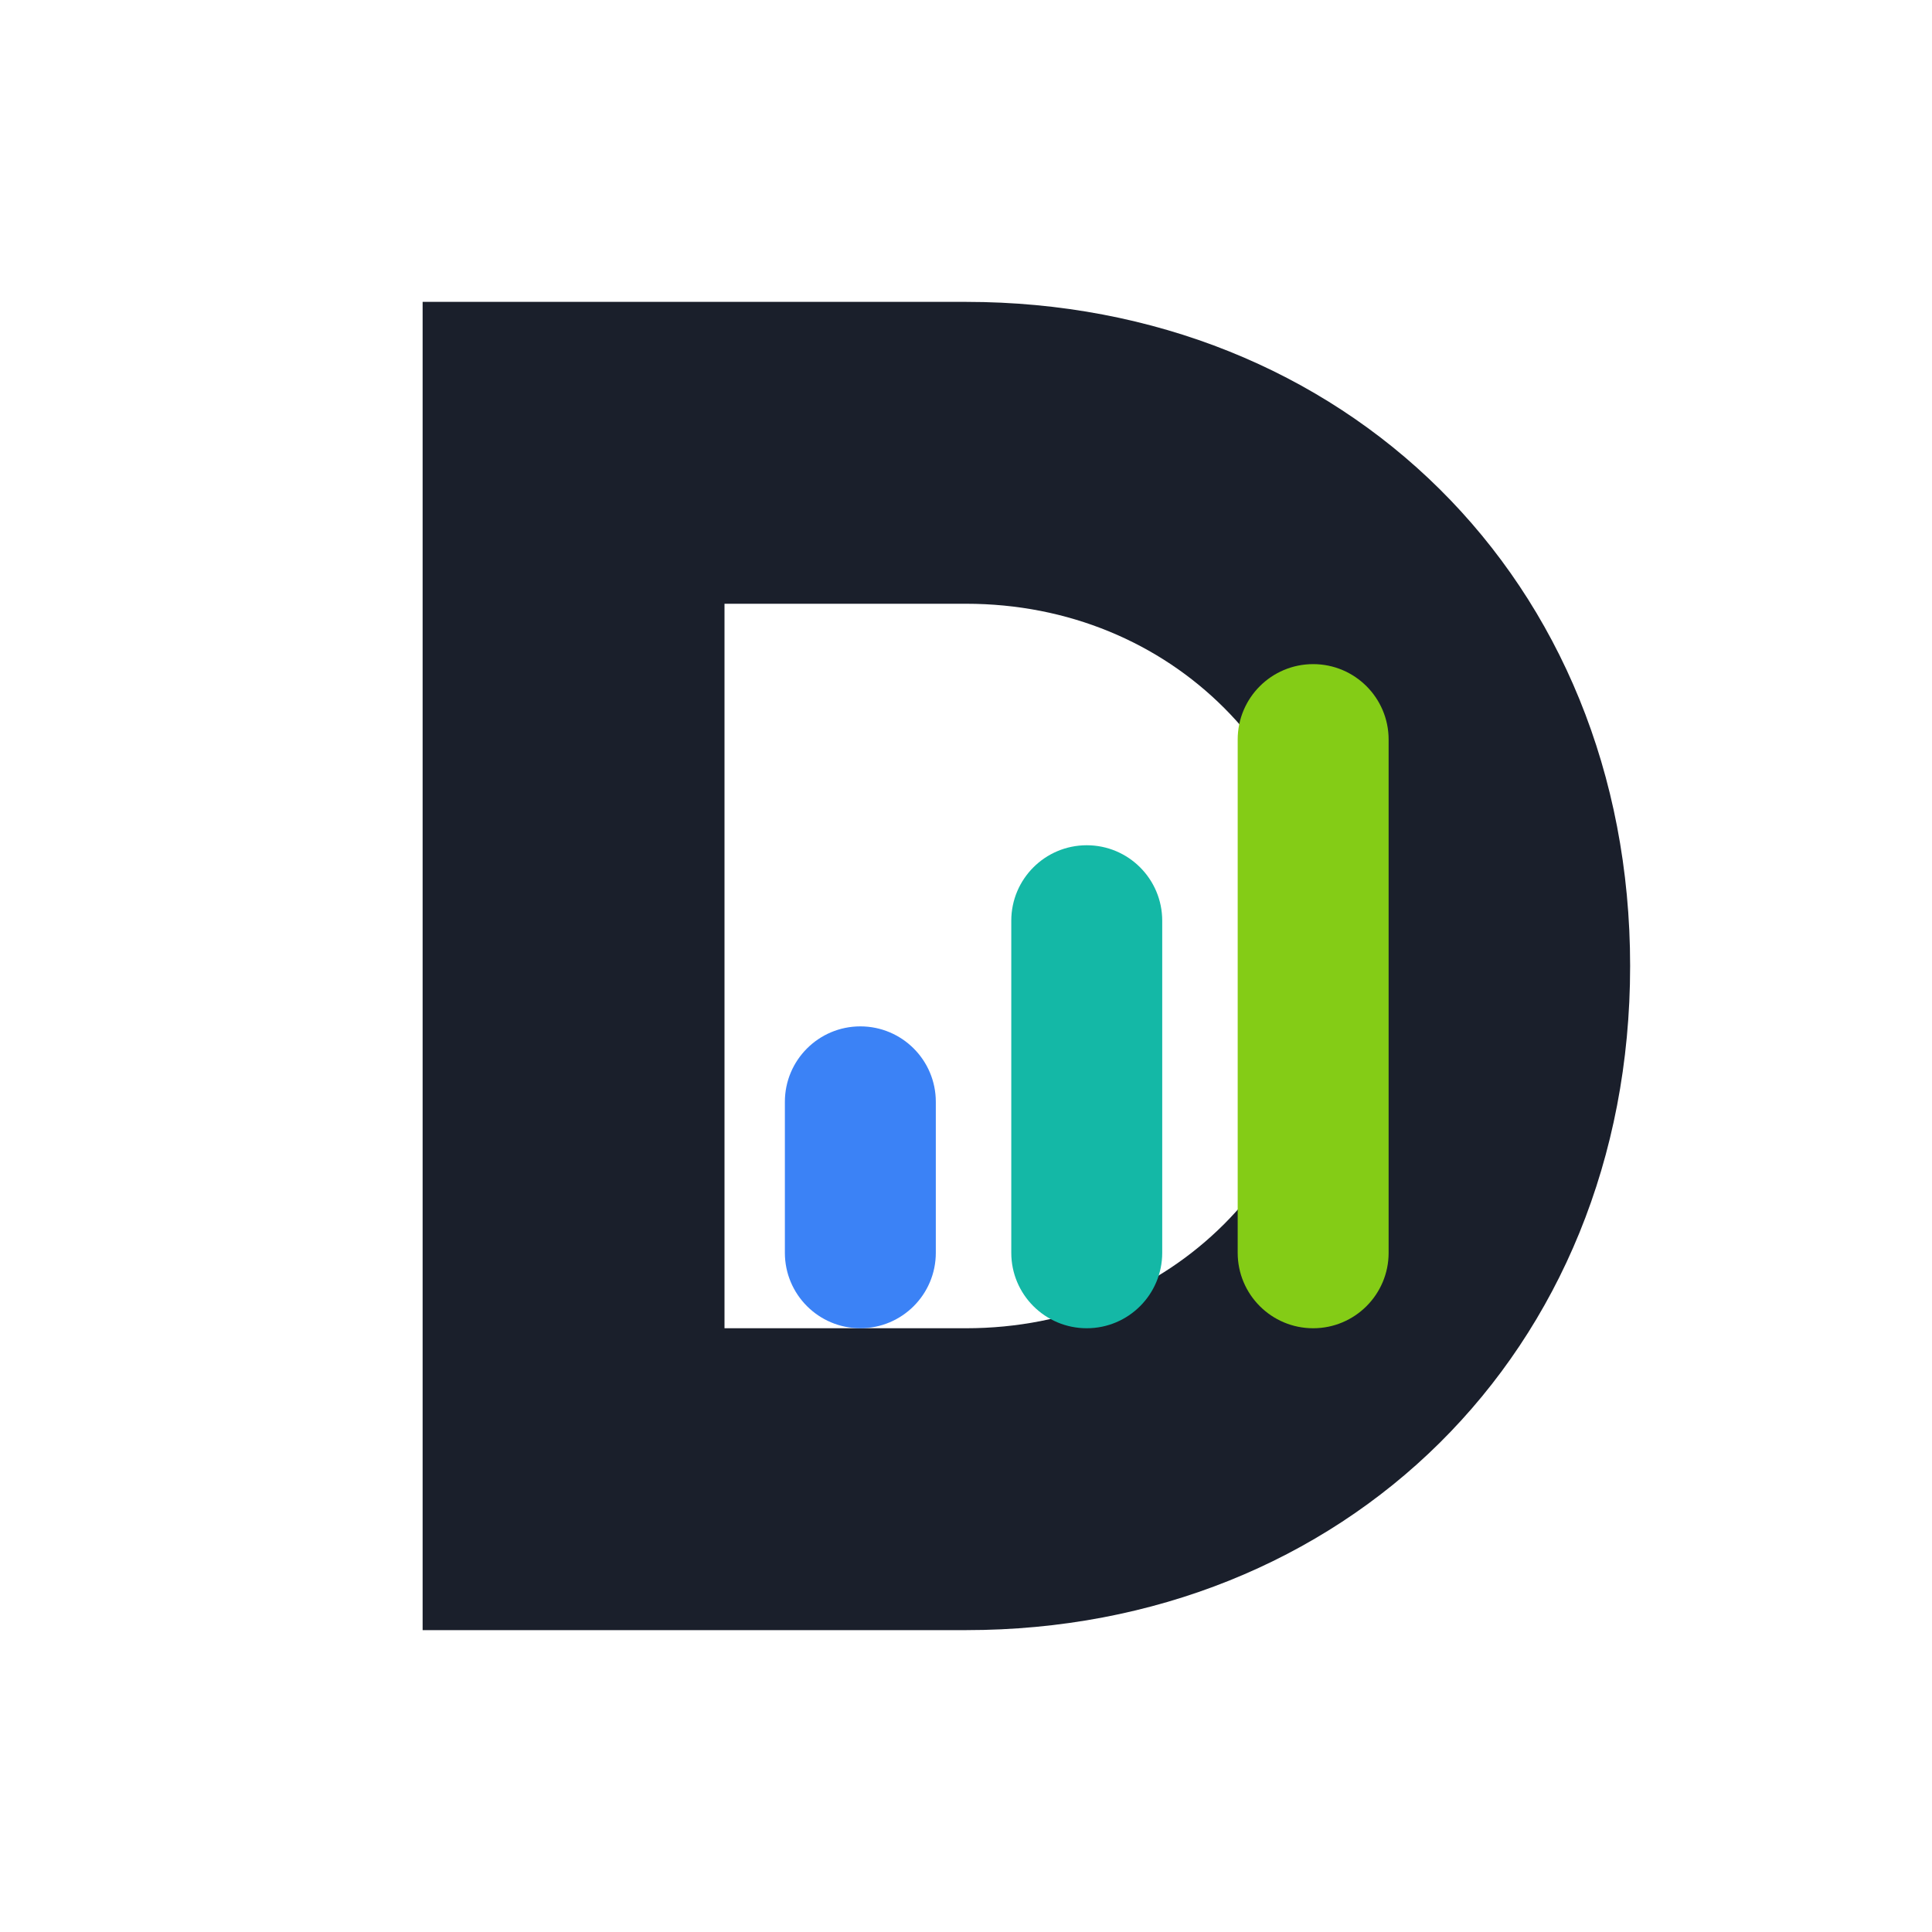
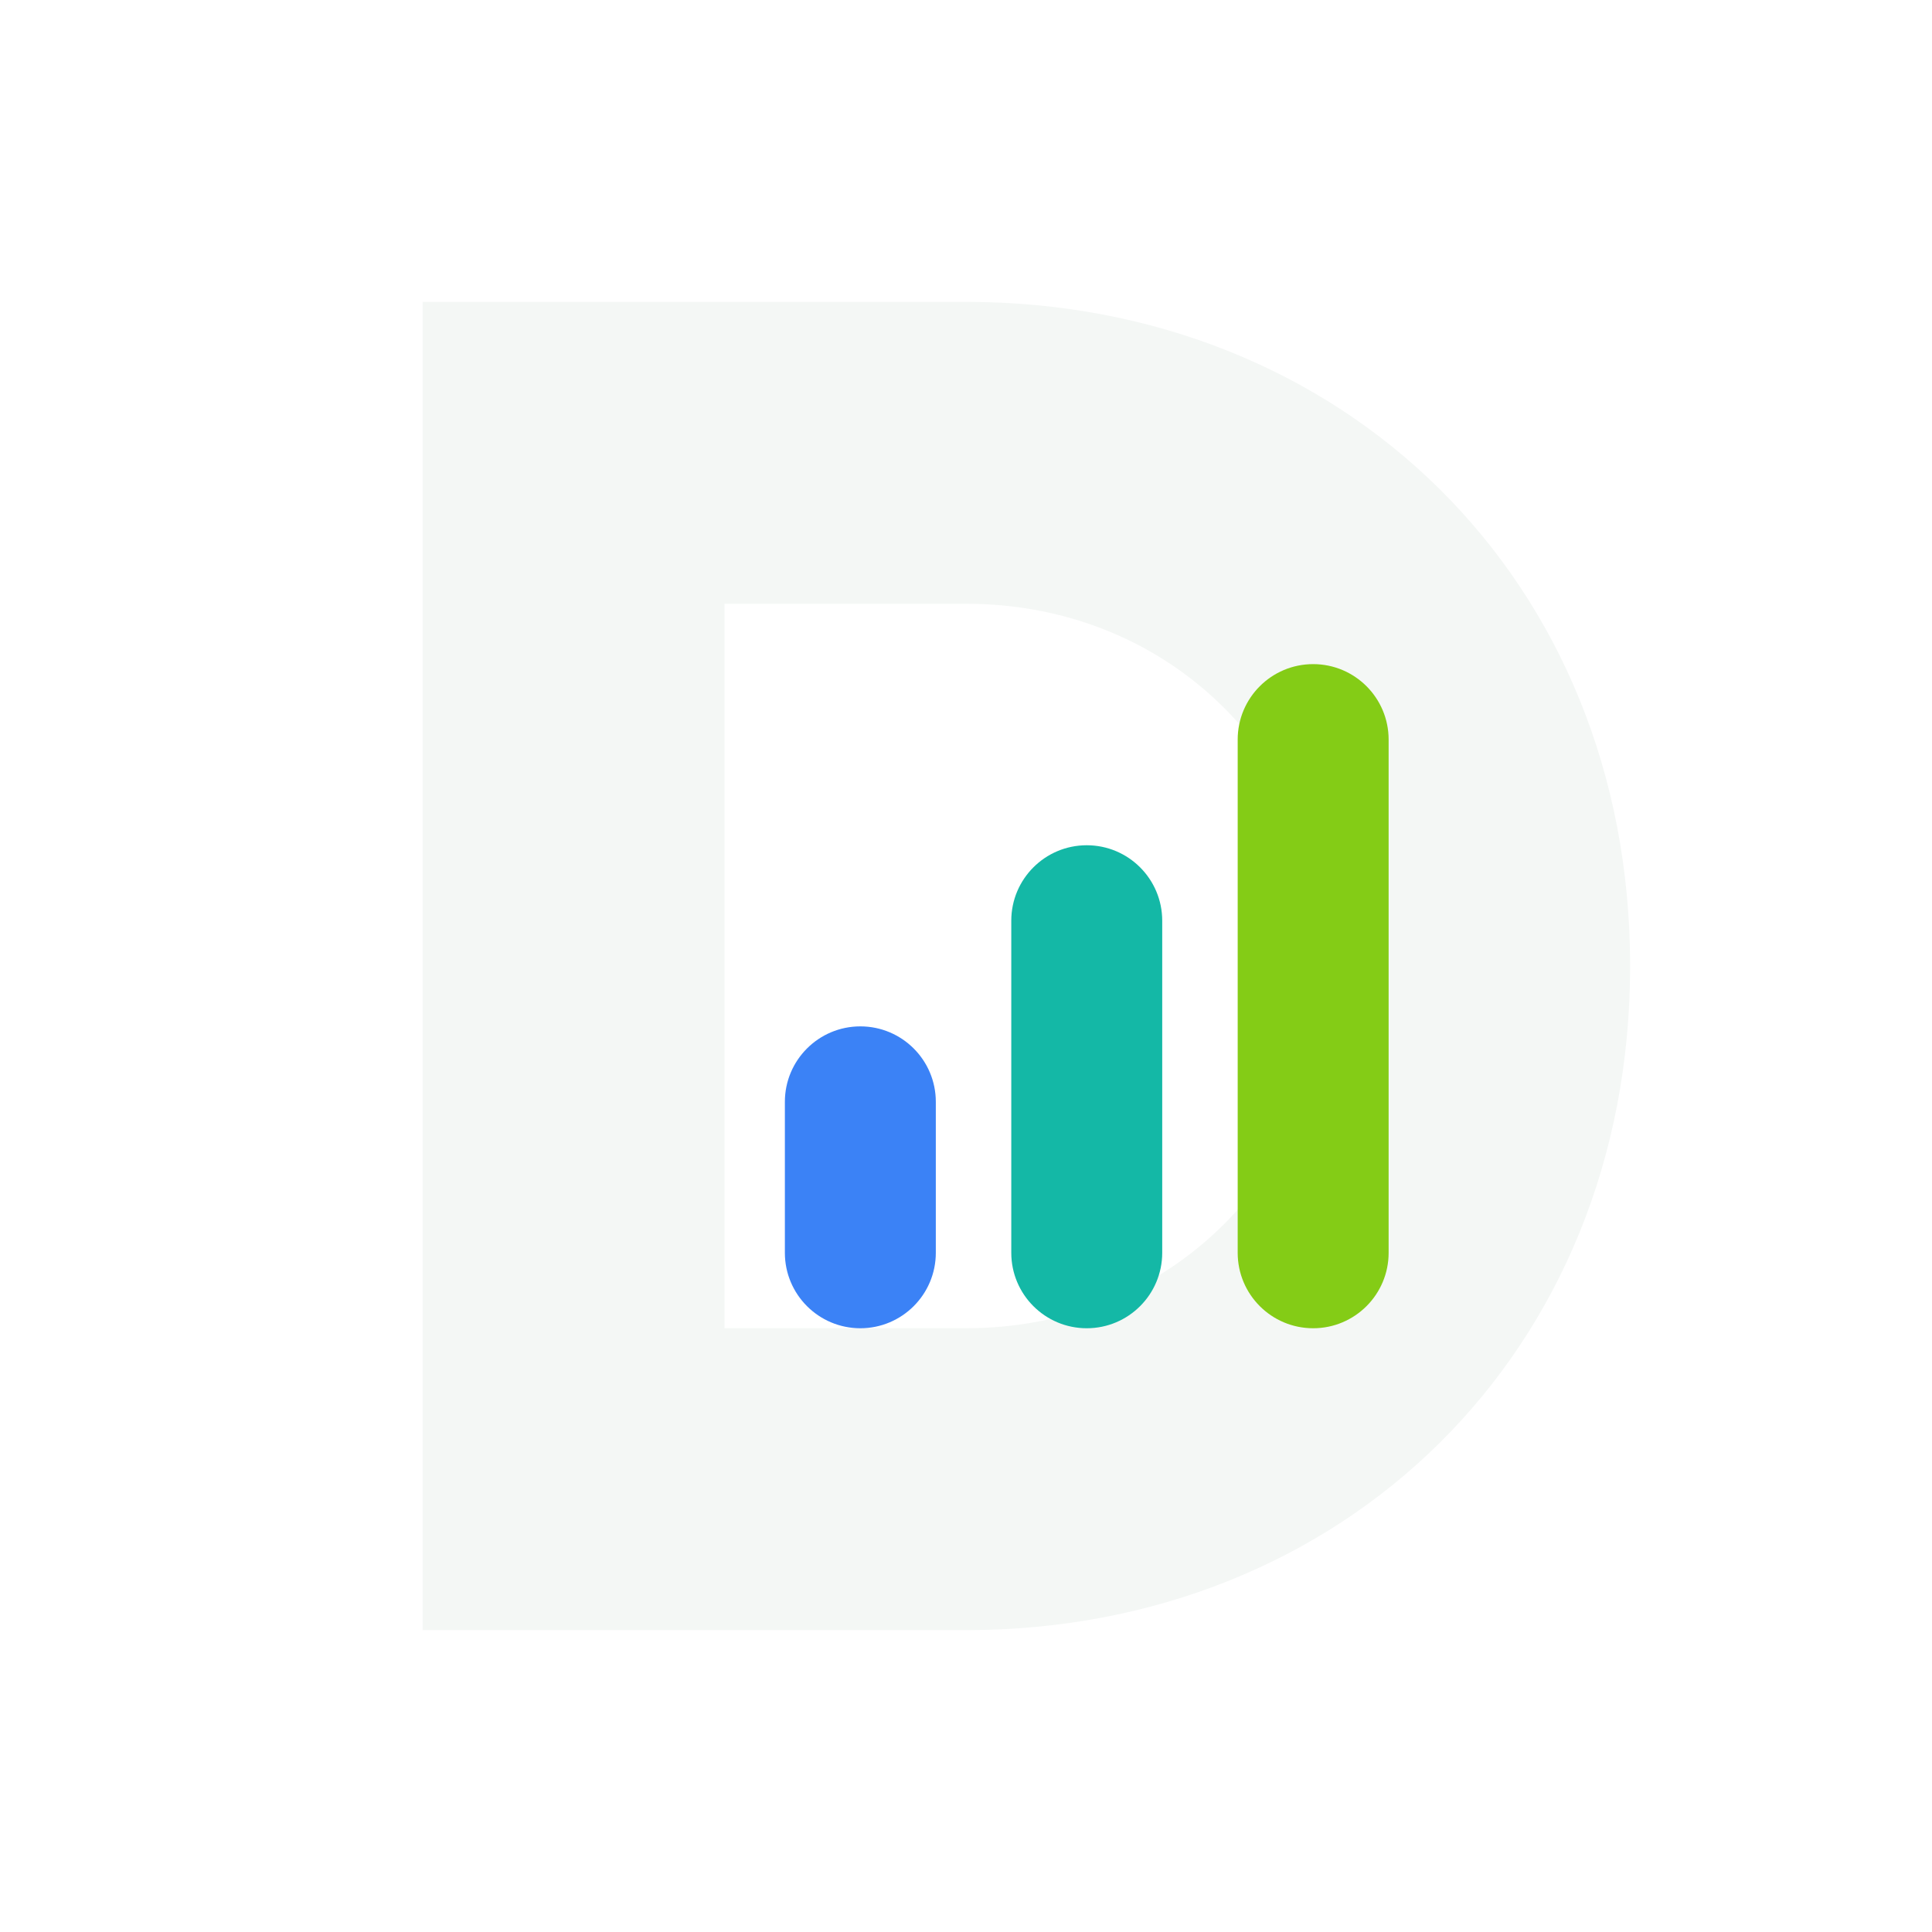
<svg xmlns="http://www.w3.org/2000/svg" viewBox="0 0 64 64" fill="none" aria-hidden="true">
-   <path class="logo-d" fill="#1A1F2B" fill-rule="evenodd" d="M14 10h18c12.5 0 22 9.2 22 22s-9.5 22-22 22H14V10zm10 10v24h8c6.8 0 12-5.2 12-12s-5.2-12-12-12h-8z" />
+   <path class="logo-d" fill="#F4F7F5" fill-rule="evenodd" d="M14 10h18c12.5 0 22 9.2 22 22s-9.5 22-22 22H14V10zm10 10v24h8c6.8 0 12-5.2 12-12s-5.2-12-12-12h-8z" />
  <rect x="26" y="34" width="5" height="10" rx="2.5" fill="#3B82F6" />
  <rect x="33.5" y="28" width="5" height="16" rx="2.5" fill="#14B8A6" />
  <rect x="41" y="22" width="5" height="22" rx="2.5" fill="#84CC16" />
</svg>
